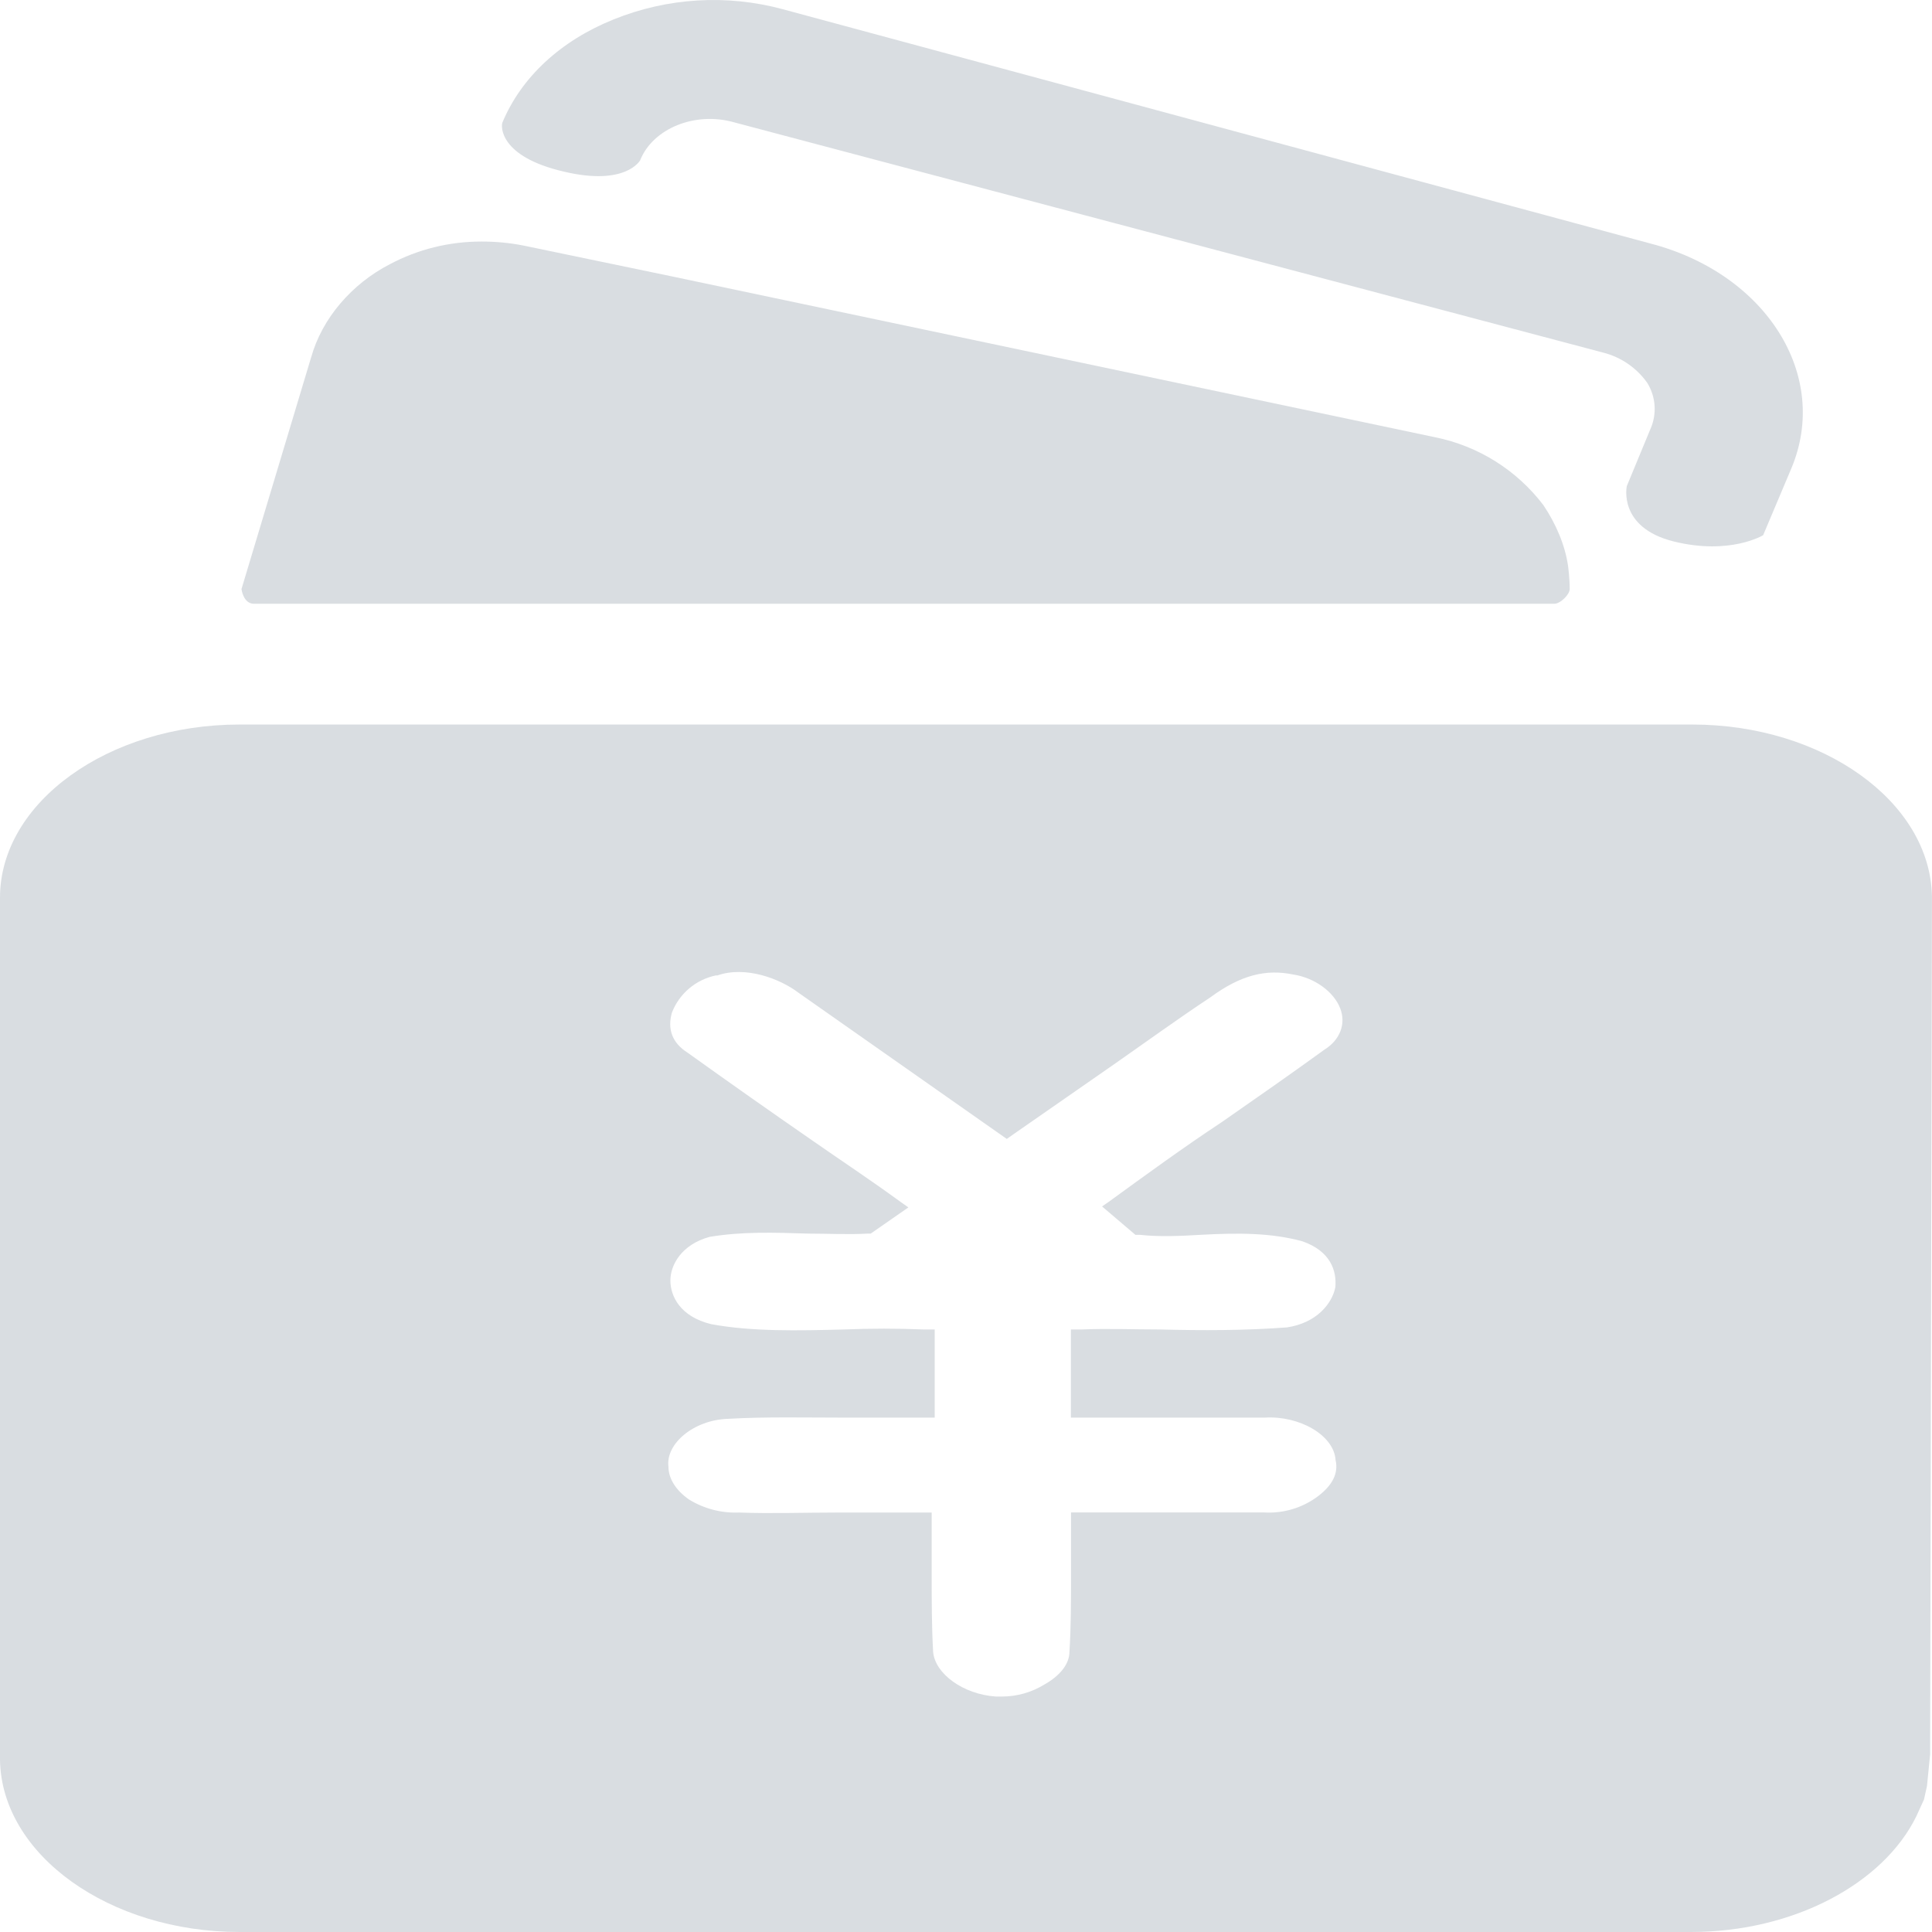
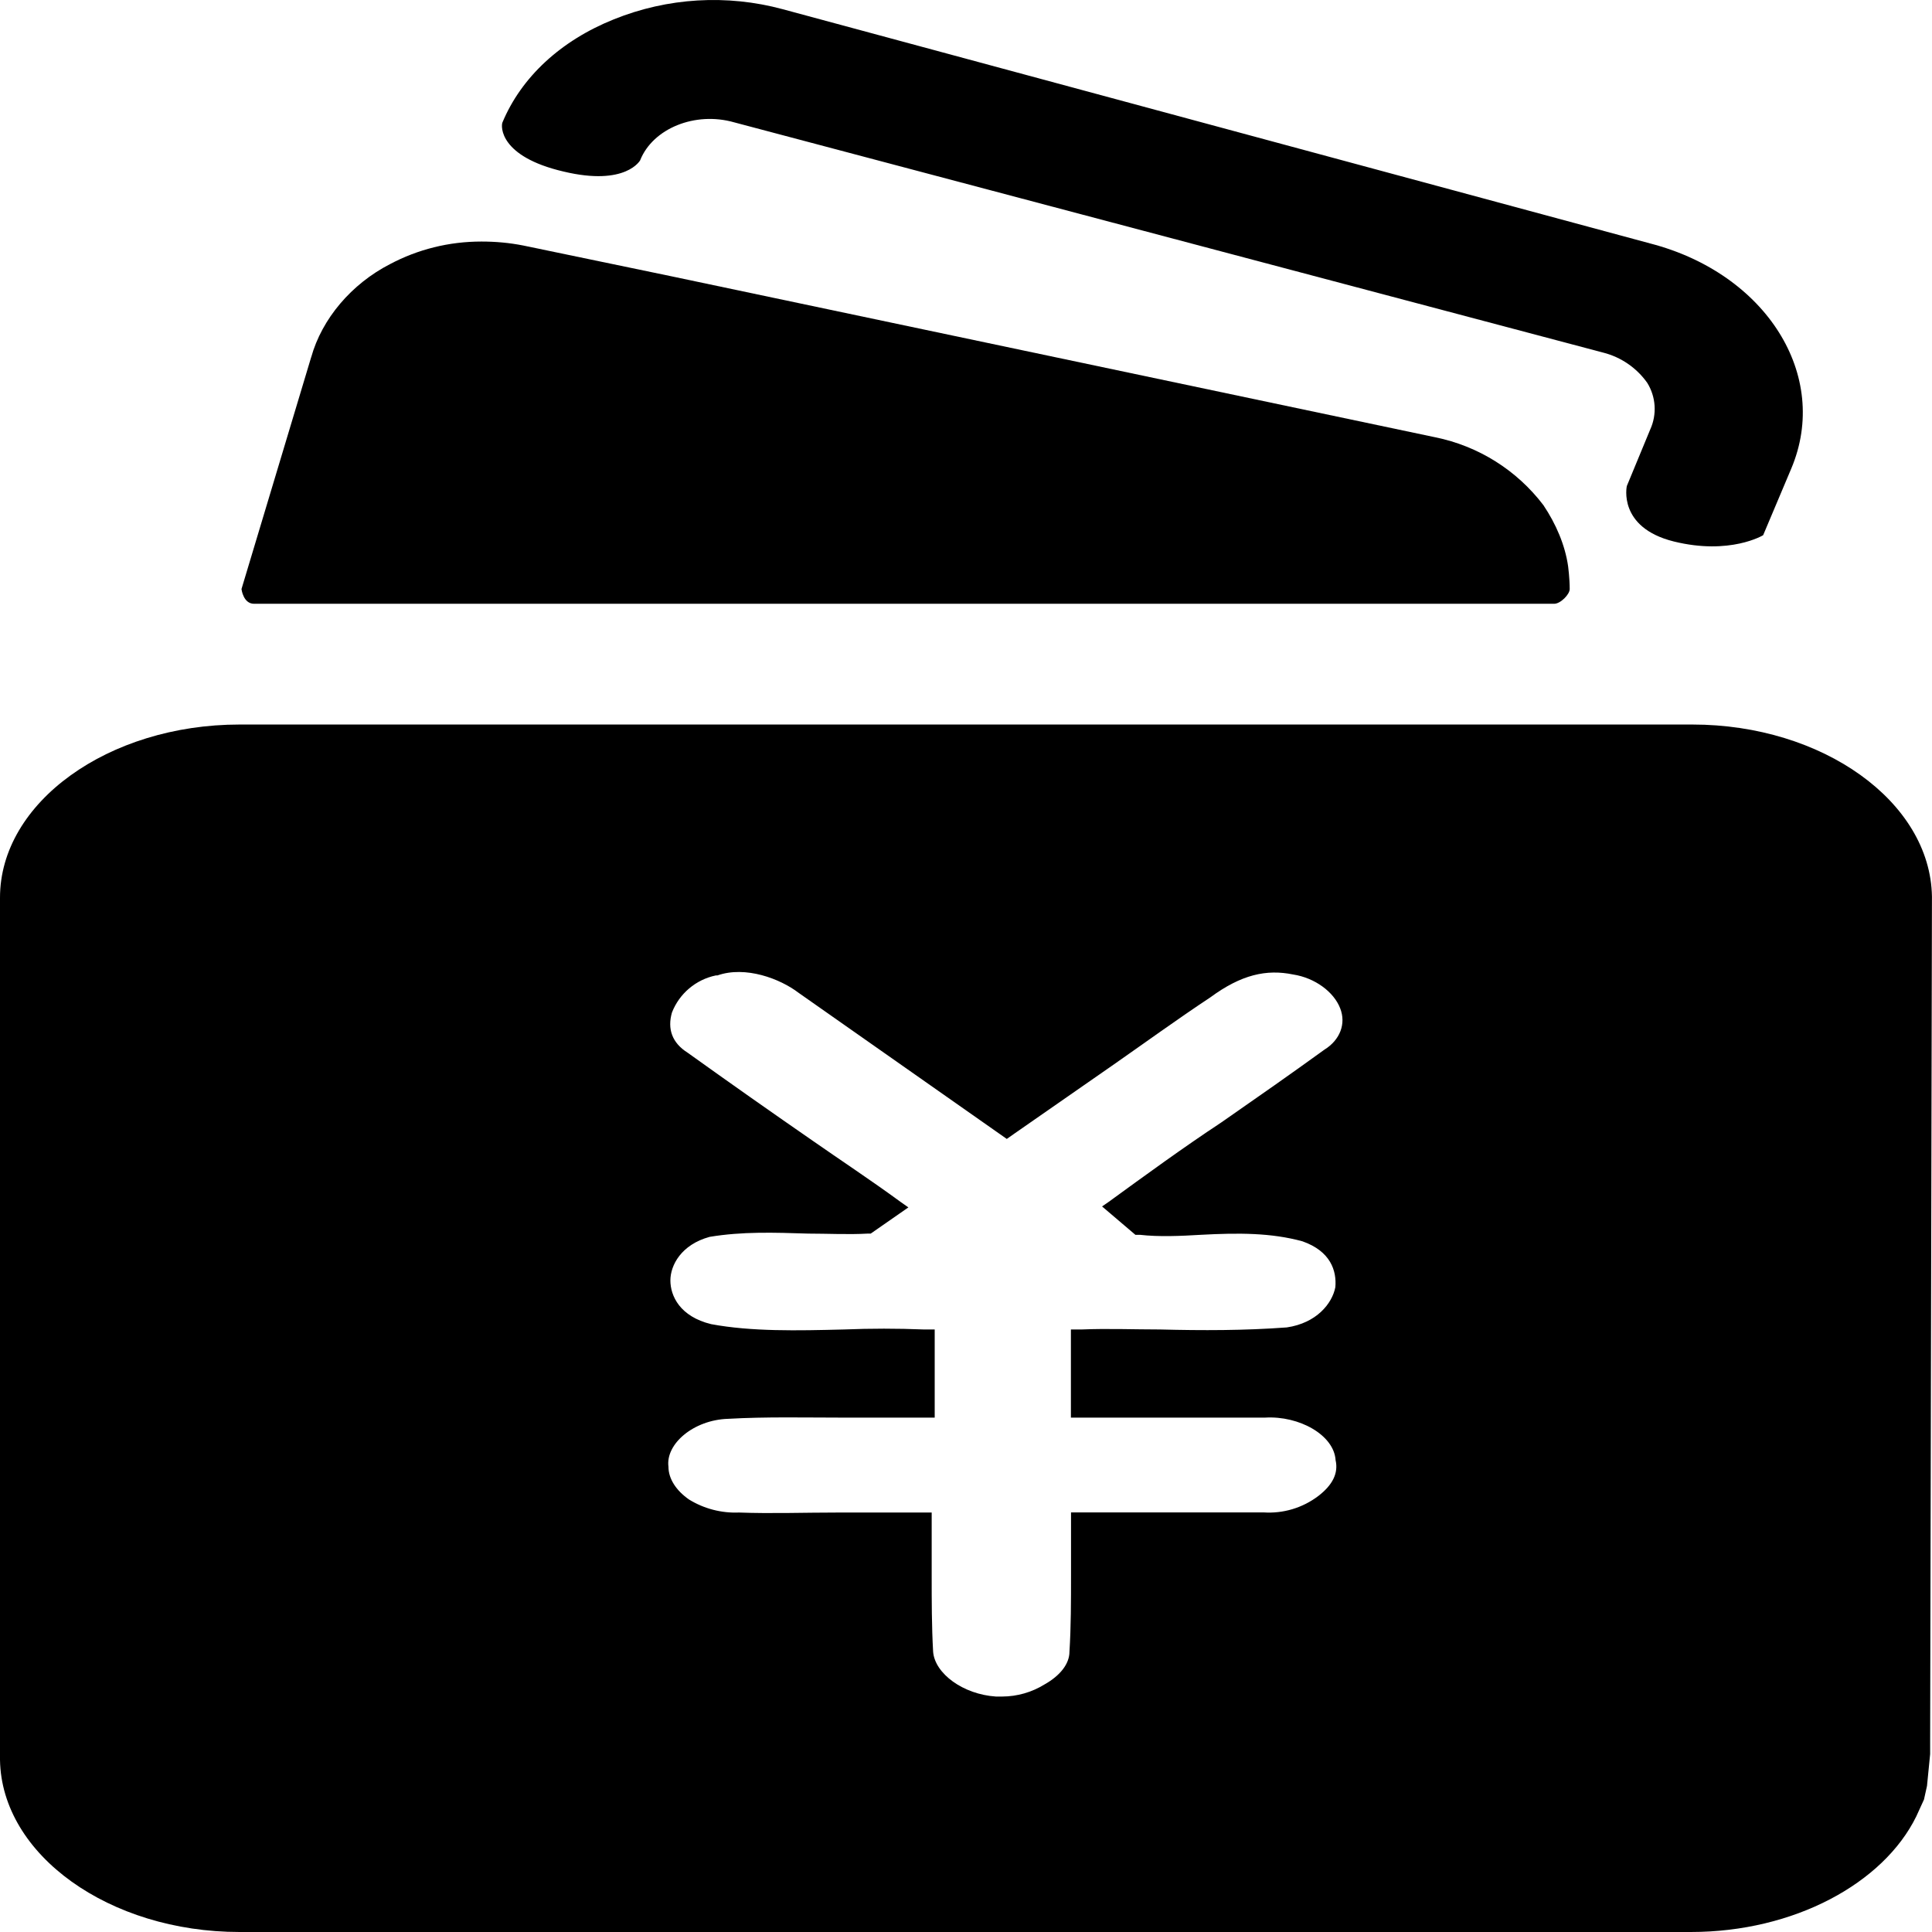
- <svg xmlns="http://www.w3.org/2000/svg" class="icon" width="48px" height="48.00px" viewBox="0 0 1024 1024" version="1.1">
-   <path fill="#D9DDE1" d="M1023.974 475.214C1023.142 424.847 965.928 384.016 897.002 384.016H126.973C57.343 384.016 0 425.359 0 475.79v457.013C0.832 983.169 58.047 1024 126.973 1024h769.197c54.719 0 102.077-25.791 119.485-61.246l4.096-8.96 1.6-7.232 1.664-16.832v-6.016L1023.974 475.214z m-422.261 179.26h2.432c9.984 1.152 21.631 0.64 32.319 0 19.968-1.088 37.311-1.088 53.887 3.456 14.912 5.248 18.176 15.616 17.408 24.319-1.664 8.64-9.984 19.008-25.727 21.311-22.463 1.664-44.799 1.664-67.198 1.088-13.312 0-28.159-0.576-41.471 0h-5.76v46.719h102.909c18.176-1.088 36.543 9.28 37.375 22.527 1.6 6.976-1.664 13.248-9.152 19.008a43.199 43.199 0 0 1-29.055 8.704H567.666v33.471c0 13.248 0 27.135-0.832 40.383 0 6.4-4.928 12.672-13.248 17.344a43.007 43.007 0 0 1-22.399 6.4h-3.328c-17.408-1.152-32.319-12.16-33.279-23.679-0.768-13.312-0.768-27.199-0.768-40.447v-33.407h-49.023c-19.008 0-35.711 0.64-53.119 0a46.847 46.847 0 0 1-26.495-6.912c-6.72-4.672-10.88-10.944-10.88-17.344-1.6-12.096 13.312-24.831 31.551-25.407 19.968-1.152 41.407-0.64 60.606-0.64h48.959v-46.719h-5.76a521.715 521.715 0 0 0-42.239 0c-24.959 0.64-49.023 1.152-70.462-2.816-16.64-4.032-21.631-15.04-21.631-23.167 0-8.064 5.76-19.008 20.799-23.103 17.344-2.88 34.047-2.304 52.287-1.728 9.984 0 21.567 0.576 31.423 0h1.664l19.968-13.888-4.096-2.88c-15.744-11.52-32.319-22.463-46.527-32.383a4820.679 4820.679 0 0 1-66.366-46.719c-8.32-5.248-10.816-12.672-8.32-21.311a31.935 31.935 0 0 1 23.231-19.648h0.832c14.912-5.248 33.279 1.728 43.071 9.216l110.333 77.438 4.096-2.88 48.959-34.047 2.496-1.728c17.344-12.096 34.879-24.831 52.287-36.351 16.512-12.16 29.823-15.04 43.903-12.16 11.648 1.792 21.631 9.28 24.959 17.92 3.2 8.128 0 16.768-8.384 21.951-17.408 12.608-35.711 25.407-53.119 37.503l-1.664 1.152c-19.968 13.184-39.807 27.647-59.775 42.175l-3.264 2.24 17.664 15.04z m-262.393-569.586c6.72-16.768 29.055-25.983 49.855-20.031l460.596 122.045a40.959 40.959 0 0 1 23.295 16 26.239 26.239 0 0 1 1.6 24.703l-12.416 30.015s-4.928 21.951 24.895 29.375c29.823 7.36 47.359-3.328 47.359-3.328l14.912-35.327c20.799-49.343-13.312-103.357-74.75-119.293L414.902 4.889a140.924 140.924 0 0 0-89.598 5.376c-28.223 11.328-49.023 30.719-59.007 54.655-0.832 1.984-1.664 18.048 32.319 25.983 33.343 8 40.767-6.08 40.767-6.08z" />
-   <path fill="#D9DDE1" d="M164.924 189.397c5.696-20.479 21.375-38.911 41.791-49.407 14.72-7.808 31.167-11.968 48.447-11.968 7.488 0 14.72 0.64 22.207 2.112l77.95 16.192 405.366 85.438a95.998 95.998 0 0 1 57.343 35.967c6.656 9.92 11.52 21.183 13.12 32.511 0 0 0.832 6.4 0.832 11.968 0 2.816-4.864 7.808-8.256 7.808H134.653C128.893 320.018 127.997 312.21 127.997 312.21l36.927-122.877z" />
+ <svg xmlns="http://www.w3.org/2000/svg" class="icon" width="48" height="48" viewBox="0 0 1024 1024">
+   <path d="M1023.974 475.214c-.832-50.367-58.046-91.198-126.972-91.198h-770.03C57.343 384.016 0 425.359 0 475.79v457.012C.832 983.17 58.047 1024 126.973 1024H896.17c54.718 0 102.077-25.791 119.485-61.246l4.096-8.96 1.6-7.232 1.663-16.832v-6.015l.96-448.501zm-422.261 179.26h2.432c9.984 1.151 21.631.64 32.32 0 19.967-1.089 37.31-1.089 53.886 3.455 14.911 5.248 18.175 15.616 17.407 24.32-1.664 8.64-9.983 19.007-25.727 21.311-22.463 1.664-44.799 1.664-67.198 1.088-13.312 0-28.16-.576-41.471 0h-5.76v46.719h102.91c18.175-1.088 36.542 9.28 37.374 22.527 1.6 6.976-1.664 13.248-9.151 19.008a43.199 43.199 0 01-29.056 8.704H567.666v33.47c0 13.248 0 27.136-.832 40.384 0 6.4-4.928 12.671-13.248 17.343a43.007 43.007 0 01-22.4 6.4h-3.327c-17.408-1.152-32.32-12.16-33.28-23.68-.767-13.311-.767-27.199-.767-40.446V801.67h-49.023c-19.008 0-35.711.64-53.119 0a46.847 46.847 0 01-26.495-6.912c-6.72-4.672-10.88-10.944-10.88-17.344-1.6-12.096 13.312-24.831 31.551-25.407 19.968-1.152 41.407-.64 60.607-.64h48.959v-46.719h-5.76a521.715 521.715 0 00-42.24 0c-24.959.64-49.022 1.152-70.461-2.816-16.64-4.032-21.632-15.04-21.632-23.167 0-8.064 5.76-19.008 20.8-23.104 17.343-2.88 34.047-2.304 52.286-1.728 9.984 0 21.568.576 31.424 0h1.663l19.968-13.887-4.096-2.88c-15.744-11.52-32.32-22.464-46.527-32.384a4820.68 4820.68 0 01-66.366-46.718c-8.32-5.248-10.816-12.672-8.32-21.312a31.935 31.935 0 0123.232-19.647h.831c14.912-5.248 33.28 1.728 43.071 9.215L533.62 603.66l4.096-2.88 48.958-34.048 2.496-1.728c17.344-12.095 34.88-24.83 52.287-36.35 16.512-12.16 29.823-15.04 43.903-12.16 11.648 1.792 21.631 9.28 24.96 17.92 3.2 8.127 0 16.767-8.385 21.95-17.407 12.608-35.71 25.408-53.118 37.504l-1.664 1.152c-19.968 13.183-39.807 27.647-59.775 42.175l-3.264 2.24 17.664 15.04zM339.32 84.886c6.72-16.767 29.055-25.983 49.854-20.031l460.597 122.045a40.959 40.959 0 0123.295 16 26.24 26.24 0 011.6 24.703l-12.416 30.015s-4.927 21.952 24.896 29.375c29.823 7.36 47.359-3.327 47.359-3.327l14.911-35.328c20.8-49.342-13.311-103.357-74.75-119.293L414.902 4.89a140.924 140.924 0 00-89.598 5.376c-28.223 11.328-49.023 30.72-59.007 54.655-.832 1.984-1.664 18.048 32.32 25.983 33.343 8 40.767-6.08 40.767-6.08z" />
+   <path d="M164.924 189.397c5.696-20.48 21.375-38.911 41.79-49.407 14.72-7.808 31.168-11.968 48.448-11.968 7.487 0 14.72.64 22.207 2.112l77.95 16.192 405.366 85.438a95.998 95.998 0 0157.343 35.967c6.655 9.92 11.52 21.183 13.12 32.511 0 0 .831 6.4.831 11.968 0 2.816-4.864 7.808-8.256 7.808h-689.07c-5.76 0-6.656-7.808-6.656-7.808l36.927-122.877z" />
</svg>
